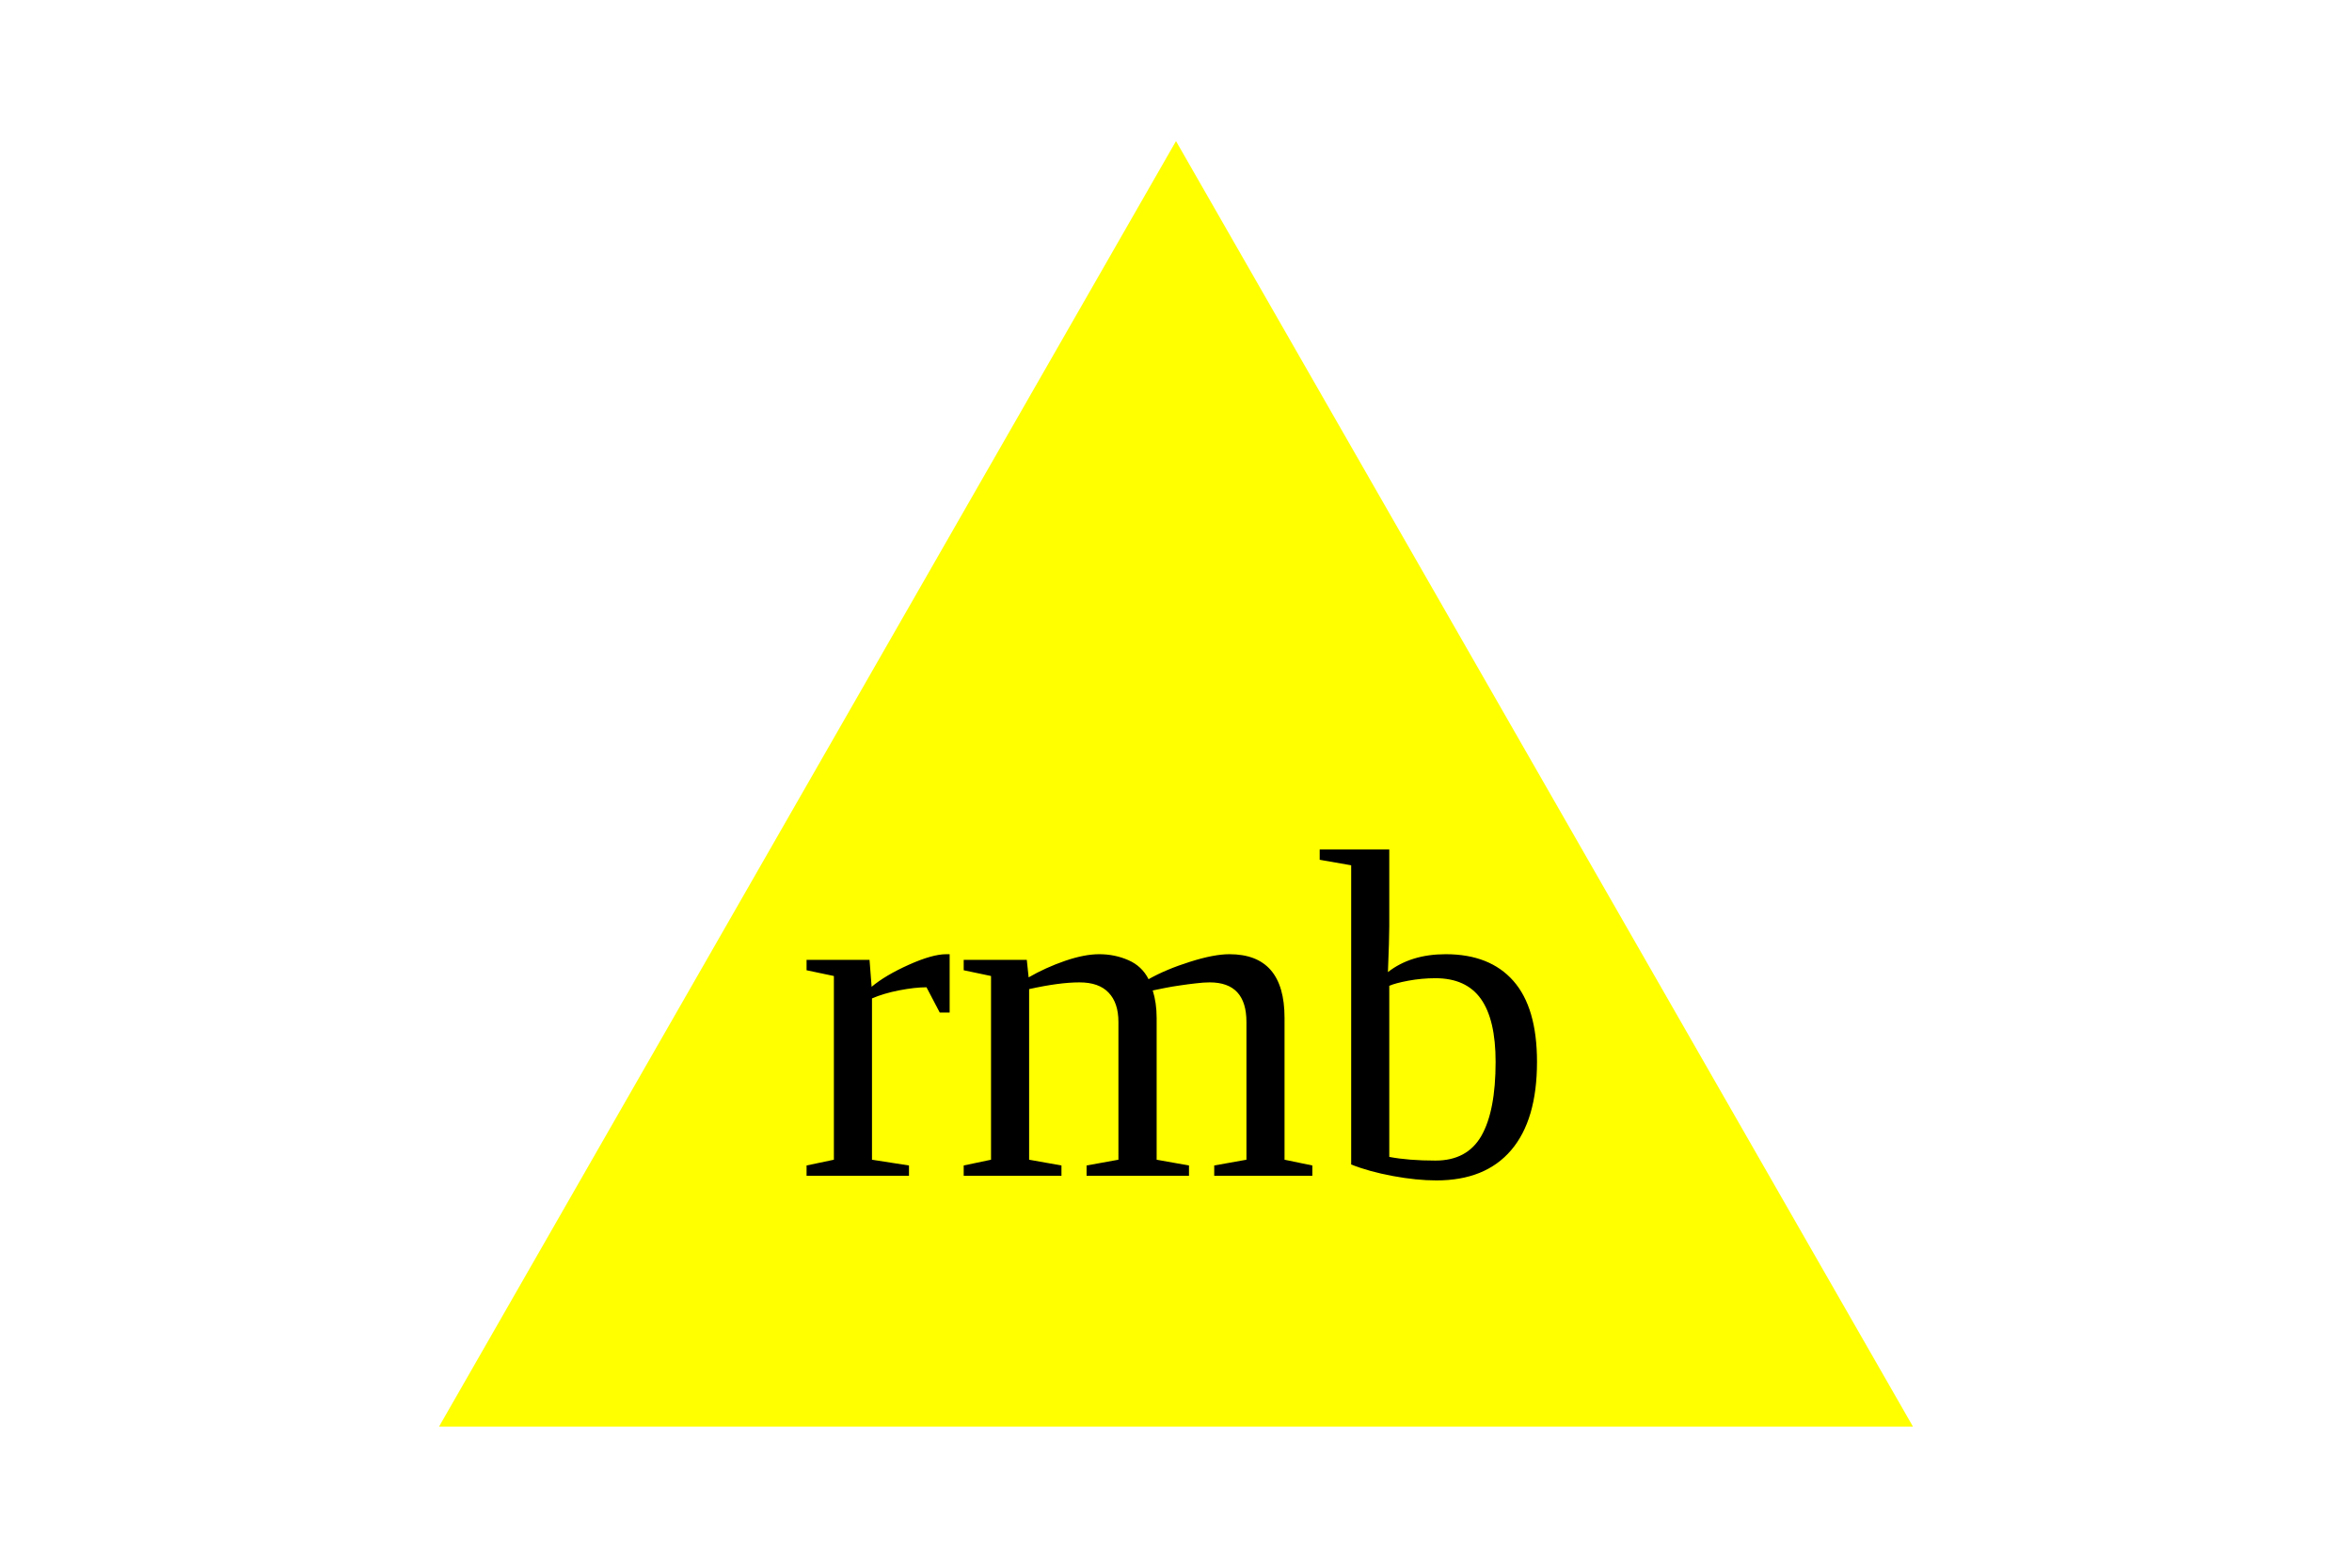
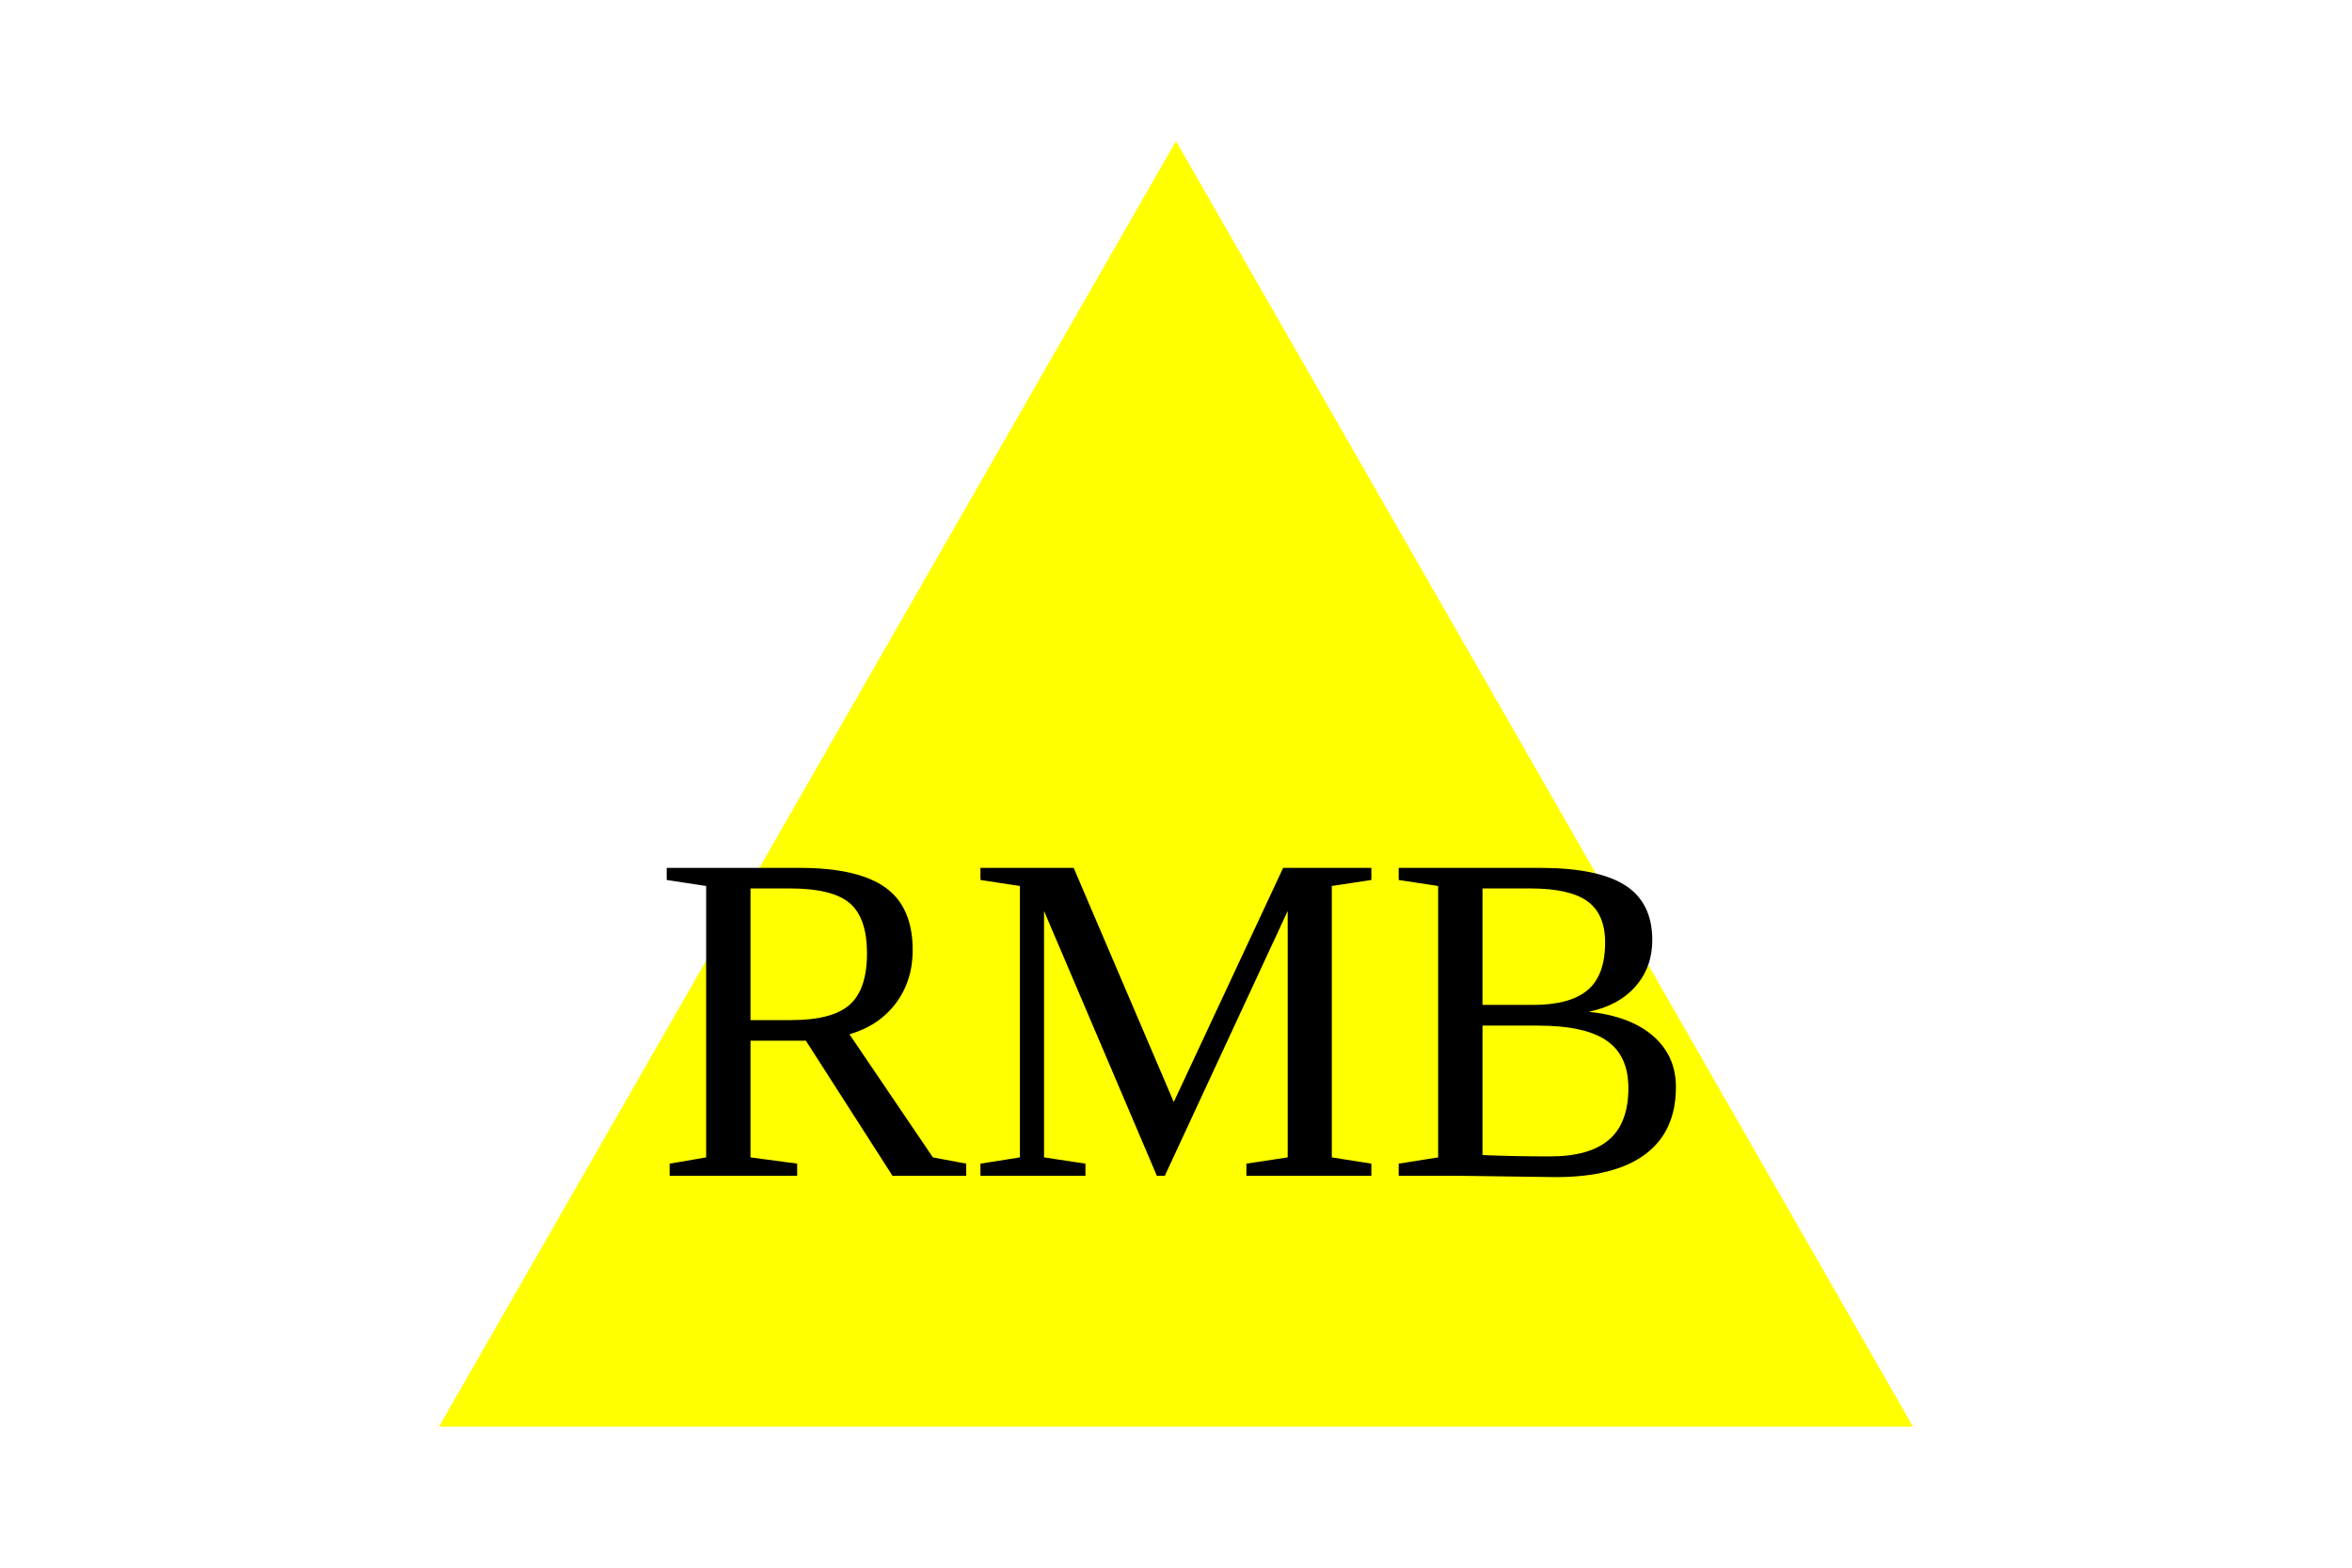
<svg xmlns="http://www.w3.org/2000/svg" version="1.1" width="300" height="200">
  <polygon points="150, 18 244, 182 56, 182" fill="yellow" />
-   <text x="150" y="150" font-size="60" text-anchor="middle" fill="black">rmb</text>
+   <text x="150" y="150" font-size="60" text-anchor="middle" fill="black">RMB</text>
</svg>
